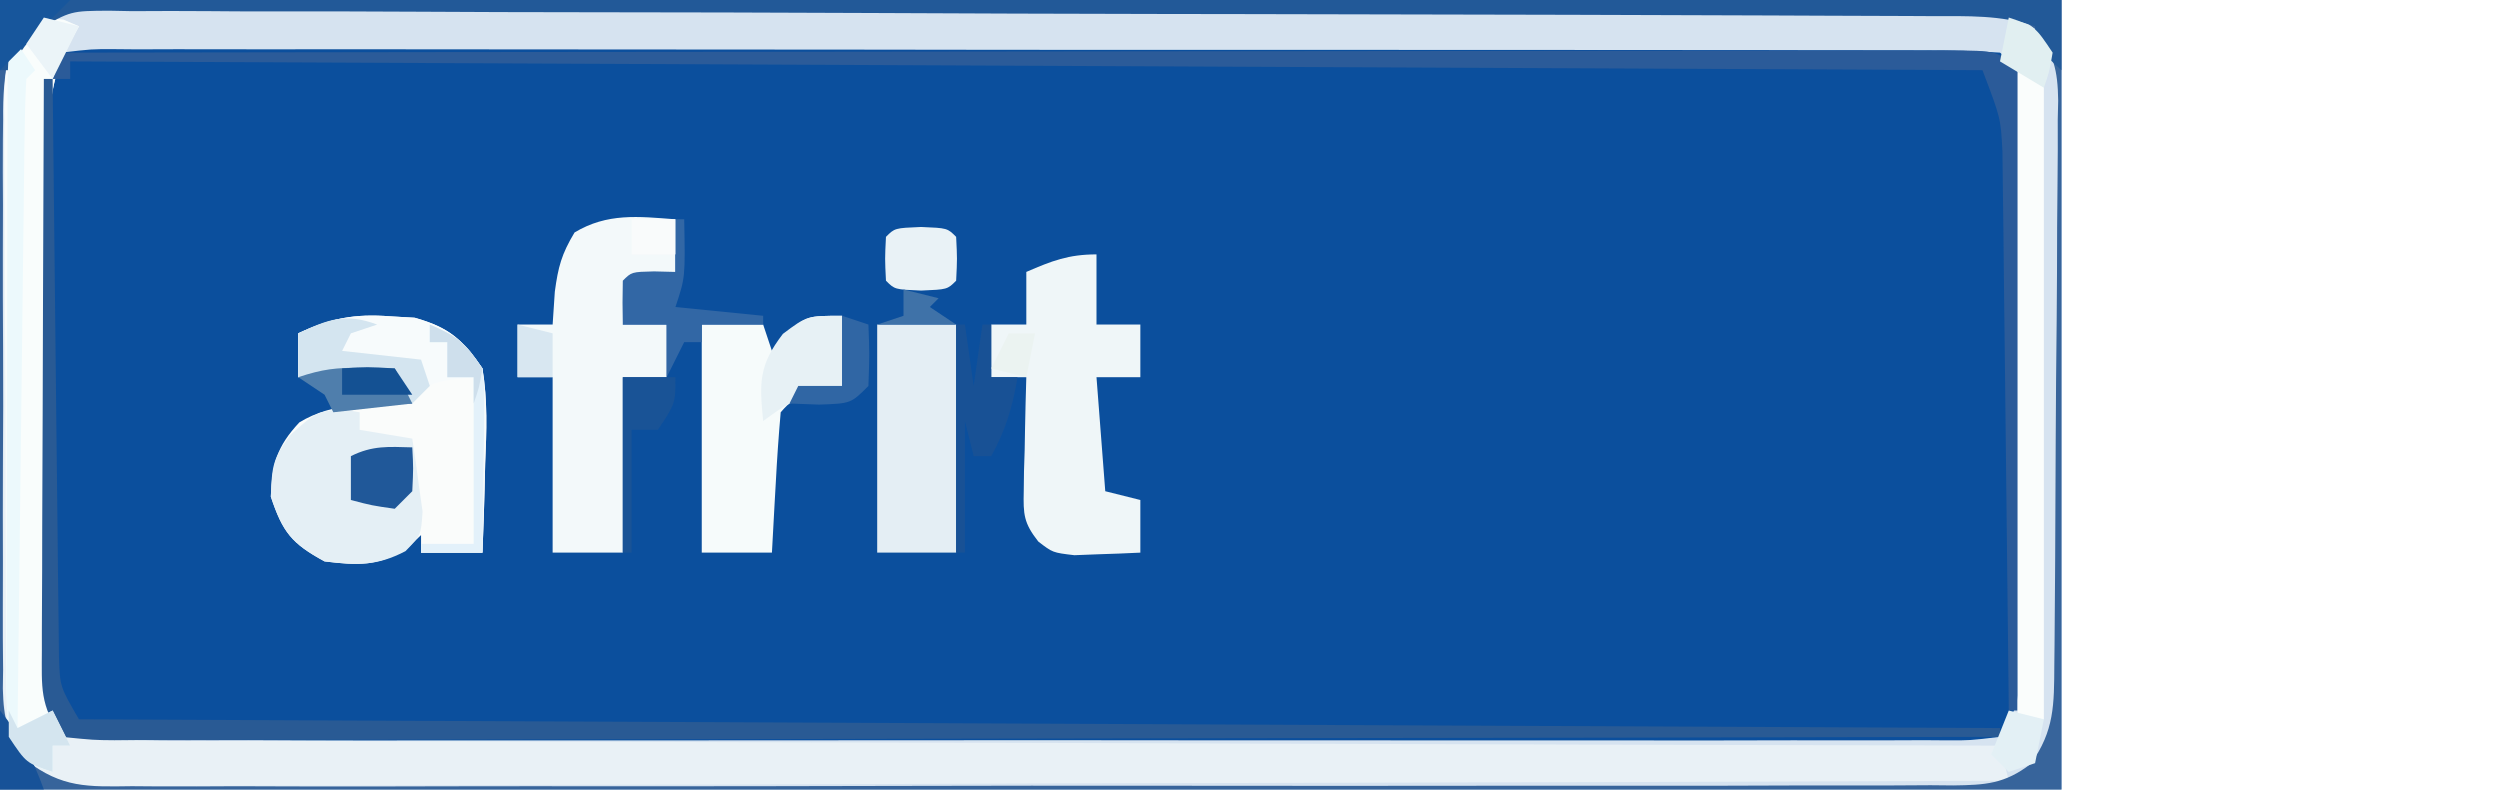
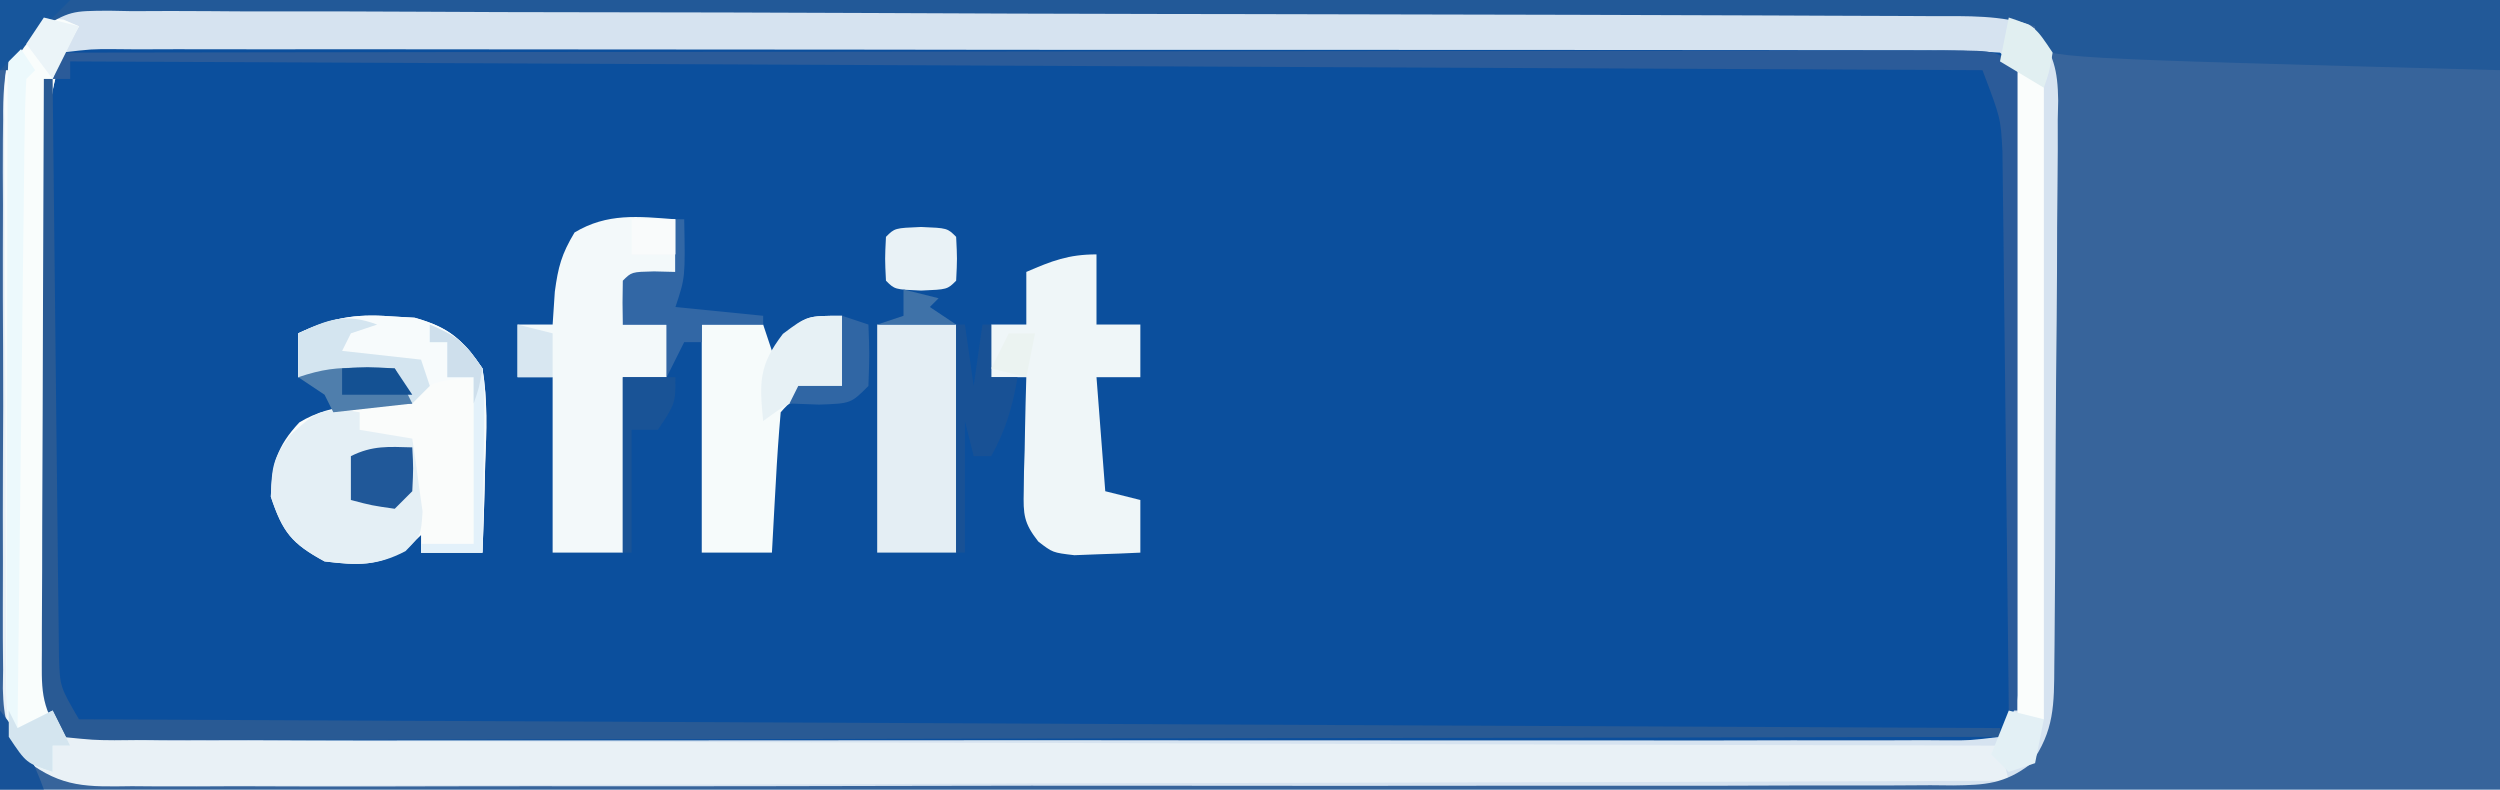
<svg xmlns="http://www.w3.org/2000/svg" version="1.1" width="285" height="90">
-   <path d="M0 0 C77.55 0 155.1 0 235 0 C235 29.7 235 59.4 235 90 C157.45 90 79.9 90 0 90 C0 60.3 0 30.6 0 0 Z " fill="#0B4F9D" transform="translate(0,0)" />
-   <path d="M0 0 C77.55 0 155.1 0 235 0 C235 29.7 235 59.4 235 90 C157.45 90 79.9 90 0 90 C0 60.3 0 30.6 0 0 Z M7 6 C4.543 9.686 4.747 11.505 4.741 15.902 C4.738 16.6 4.734 17.298 4.731 18.017 C4.722 20.324 4.728 22.631 4.734 24.938 C4.733 26.54 4.731 28.143 4.729 29.746 C4.726 33.105 4.73 36.464 4.739 39.823 C4.751 44.131 4.744 48.438 4.732 52.746 C4.725 56.056 4.727 59.365 4.732 62.675 C4.734 64.264 4.732 65.852 4.727 67.44 C4.722 69.66 4.73 71.878 4.741 74.098 C4.743 75.361 4.744 76.624 4.746 77.926 C4.764 81.171 4.764 81.171 7 84 C9.941 84.301 12.673 84.404 15.617 84.381 C16.52 84.386 17.423 84.39 18.353 84.395 C21.396 84.407 24.439 84.398 27.482 84.388 C29.657 84.392 31.831 84.398 34.006 84.404 C39.925 84.418 45.844 84.412 51.763 84.403 C57.946 84.395 64.128 84.402 70.31 84.407 C80.694 84.413 91.078 84.405 101.462 84.391 C113.483 84.375 125.504 84.38 137.525 84.397 C147.829 84.41 158.133 84.412 168.437 84.404 C174.598 84.4 180.76 84.399 186.921 84.409 C192.713 84.418 198.504 84.412 204.296 84.394 C206.427 84.39 208.558 84.391 210.689 84.398 C213.587 84.406 216.485 84.396 219.383 84.381 C220.662 84.391 220.662 84.391 221.967 84.401 C224.538 84.411 224.538 84.411 228 84 C230.472 80.292 230.253 78.418 230.259 73.99 C230.262 73.281 230.266 72.572 230.269 71.841 C230.278 69.497 230.272 67.153 230.266 64.809 C230.267 63.181 230.269 61.553 230.271 59.926 C230.274 56.515 230.27 53.105 230.261 49.695 C230.249 45.317 230.256 40.94 230.268 36.563 C230.275 33.203 230.273 29.842 230.268 26.482 C230.266 24.868 230.268 23.253 230.273 21.639 C230.278 19.386 230.27 17.134 230.259 14.881 C230.257 13.597 230.256 12.314 230.254 10.992 C230.314 7.884 230.314 7.884 228 6 C225.096 5.8 222.288 5.726 219.383 5.739 C218.48 5.735 217.577 5.732 216.647 5.728 C213.604 5.717 210.561 5.721 207.518 5.725 C205.343 5.721 203.169 5.716 200.994 5.71 C195.075 5.696 189.156 5.696 183.237 5.698 C178.303 5.699 173.37 5.695 168.437 5.69 C156.804 5.679 145.171 5.678 133.538 5.684 C121.517 5.69 109.496 5.678 97.475 5.657 C87.171 5.639 76.867 5.633 66.563 5.636 C60.402 5.638 54.24 5.636 48.079 5.622 C42.287 5.609 36.496 5.611 30.704 5.624 C28.573 5.626 26.442 5.624 24.311 5.615 C21.413 5.605 18.515 5.613 15.617 5.626 C14.764 5.618 13.912 5.611 13.033 5.603 C10.462 5.592 10.462 5.592 7 6 Z " fill="#D6E3F0" transform="translate(0,0)" />
+   <path d="M0 0 C77.55 0 155.1 0 285 0 C285 29.7 285 59.4 285 90 C157.45 90 79.9 90 0 90 C0 60.3 0 30.6 0 0 Z " fill="#0B4F9D" transform="translate(0,0)" />
+   <path d="M0 0 C77.55 0 155.1 0 285 0 C285 29.7 285 59.4 285 90 C157.45 90 79.9 90 0 90 C0 60.3 0 30.6 0 0 Z M7 6 C4.543 9.686 4.747 11.505 4.741 15.902 C4.738 16.6 4.734 17.298 4.731 18.017 C4.722 20.324 4.728 22.631 4.734 24.938 C4.733 26.54 4.731 28.143 4.729 29.746 C4.726 33.105 4.73 36.464 4.739 39.823 C4.751 44.131 4.744 48.438 4.732 52.746 C4.725 56.056 4.727 59.365 4.732 62.675 C4.734 64.264 4.732 65.852 4.727 67.44 C4.722 69.66 4.73 71.878 4.741 74.098 C4.743 75.361 4.744 76.624 4.746 77.926 C4.764 81.171 4.764 81.171 7 84 C9.941 84.301 12.673 84.404 15.617 84.381 C16.52 84.386 17.423 84.39 18.353 84.395 C21.396 84.407 24.439 84.398 27.482 84.388 C29.657 84.392 31.831 84.398 34.006 84.404 C39.925 84.418 45.844 84.412 51.763 84.403 C57.946 84.395 64.128 84.402 70.31 84.407 C80.694 84.413 91.078 84.405 101.462 84.391 C113.483 84.375 125.504 84.38 137.525 84.397 C147.829 84.41 158.133 84.412 168.437 84.404 C174.598 84.4 180.76 84.399 186.921 84.409 C192.713 84.418 198.504 84.412 204.296 84.394 C206.427 84.39 208.558 84.391 210.689 84.398 C213.587 84.406 216.485 84.396 219.383 84.381 C220.662 84.391 220.662 84.391 221.967 84.401 C224.538 84.411 224.538 84.411 228 84 C230.472 80.292 230.253 78.418 230.259 73.99 C230.262 73.281 230.266 72.572 230.269 71.841 C230.278 69.497 230.272 67.153 230.266 64.809 C230.267 63.181 230.269 61.553 230.271 59.926 C230.274 56.515 230.27 53.105 230.261 49.695 C230.249 45.317 230.256 40.94 230.268 36.563 C230.275 33.203 230.273 29.842 230.268 26.482 C230.266 24.868 230.268 23.253 230.273 21.639 C230.278 19.386 230.27 17.134 230.259 14.881 C230.257 13.597 230.256 12.314 230.254 10.992 C230.314 7.884 230.314 7.884 228 6 C225.096 5.8 222.288 5.726 219.383 5.739 C218.48 5.735 217.577 5.732 216.647 5.728 C213.604 5.717 210.561 5.721 207.518 5.725 C205.343 5.721 203.169 5.716 200.994 5.71 C195.075 5.696 189.156 5.696 183.237 5.698 C178.303 5.699 173.37 5.695 168.437 5.69 C156.804 5.679 145.171 5.678 133.538 5.684 C121.517 5.69 109.496 5.678 97.475 5.657 C87.171 5.639 76.867 5.633 66.563 5.636 C60.402 5.638 54.24 5.636 48.079 5.622 C42.287 5.609 36.496 5.611 30.704 5.624 C28.573 5.626 26.442 5.624 24.311 5.615 C21.413 5.605 18.515 5.613 15.617 5.626 C14.764 5.618 13.912 5.611 13.033 5.603 C10.462 5.592 10.462 5.592 7 6 Z " fill="#D6E3F0" transform="translate(0,0)" />
  <path d="M0 0 C0.866 0.371 0.866 0.371 1.75 0.75 C1.263 1.591 0.775 2.431 0.273 3.297 C-1.436 7.172 -1.624 9.775 -1.622 13.993 C-1.626 14.691 -1.63 15.39 -1.633 16.109 C-1.641 18.4 -1.628 20.69 -1.613 22.98 C-1.613 24.579 -1.613 26.177 -1.615 27.776 C-1.615 31.117 -1.604 34.458 -1.586 37.8 C-1.563 42.084 -1.563 46.367 -1.57 50.652 C-1.573 53.948 -1.566 57.245 -1.557 60.542 C-1.553 62.122 -1.552 63.702 -1.553 65.282 C-1.554 67.487 -1.541 69.691 -1.525 71.895 C-1.52 73.15 -1.515 74.404 -1.511 75.696 C-1.482 78.924 -1.482 78.924 0.75 81.75 C3.683 82.056 6.406 82.165 9.343 82.149 C10.693 82.159 10.693 82.159 12.07 82.169 C15.104 82.188 18.138 82.185 21.172 82.182 C23.34 82.191 25.508 82.202 27.676 82.213 C33.576 82.241 39.477 82.25 45.377 82.256 C51.538 82.265 57.698 82.292 63.859 82.316 C75.532 82.36 87.205 82.388 98.878 82.411 C112.165 82.438 125.451 82.482 138.737 82.528 C166.075 82.621 193.412 82.692 220.75 82.75 C221.08 84.07 221.41 85.39 221.75 86.75 C192.761 86.867 163.772 86.955 134.782 87.009 C132.104 87.014 129.427 87.019 126.749 87.025 C126.083 87.026 125.418 87.027 124.732 87.029 C113.952 87.05 103.173 87.09 92.393 87.136 C81.334 87.183 70.274 87.21 59.215 87.22 C53.002 87.227 46.79 87.242 40.577 87.279 C34.732 87.313 28.888 87.323 23.043 87.316 C20.896 87.317 18.748 87.327 16.601 87.346 C13.672 87.371 10.746 87.365 7.817 87.351 C6.964 87.366 6.111 87.38 5.232 87.395 C0.938 87.341 -0.757 87.127 -4.277 84.433 C-6.81 80.988 -6.949 78.208 -6.881 74.086 C-6.888 73.331 -6.895 72.576 -6.903 71.798 C-6.92 69.311 -6.9 66.826 -6.879 64.34 C-6.88 62.608 -6.882 60.876 -6.886 59.144 C-6.889 55.518 -6.874 51.893 -6.847 48.267 C-6.813 43.621 -6.819 38.976 -6.838 34.329 C-6.848 30.754 -6.839 27.18 -6.824 23.605 C-6.819 21.892 -6.82 20.179 -6.826 18.465 C-6.831 16.071 -6.811 13.679 -6.783 11.285 C-6.793 10.224 -6.793 10.224 -6.803 9.142 C-6.737 5.742 -6.442 4.002 -4.357 1.263 C-2.25 -0.25 -2.25 -0.25 0 0 Z " fill="#E9F1F6" transform="translate(7.25,2.25)" />
-   <path d="M0 0 C77.55 0 155.1 0 235 0 C235 29.7 235 59.4 235 90 C157.45 90 79.9 90 0 90 C0 60.3 0 30.6 0 0 Z M1 6 C0.504 8.757 0.313 10.899 0.353 13.648 C0.344 14.402 0.336 15.155 0.326 15.932 C0.305 18.413 0.319 20.893 0.336 23.375 C0.333 25.105 0.328 26.834 0.321 28.564 C0.314 32.185 0.325 35.806 0.348 39.428 C0.377 44.065 0.36 48.701 0.33 53.339 C0.312 56.909 0.318 60.479 0.331 64.05 C0.334 65.76 0.33 67.469 0.319 69.179 C0.306 71.571 0.325 73.96 0.353 76.352 C0.343 77.055 0.333 77.759 0.322 78.483 C0.398 81.993 0.88 83.837 2.975 86.681 C7.086 89.833 9.995 89.698 15.04 89.628 C15.952 89.635 16.864 89.642 17.804 89.65 C20.862 89.667 23.918 89.649 26.975 89.631 C29.166 89.636 31.357 89.644 33.549 89.653 C39.501 89.671 45.453 89.658 51.405 89.639 C57.63 89.622 63.854 89.631 70.078 89.636 C80.53 89.641 90.981 89.625 101.433 89.597 C112.188 89.568 122.942 89.561 133.697 89.576 C146.658 89.595 159.618 89.593 172.579 89.574 C177.53 89.567 182.48 89.568 187.431 89.576 C193.258 89.583 199.085 89.571 204.912 89.544 C207.053 89.537 209.194 89.537 211.336 89.544 C214.253 89.553 217.169 89.537 220.087 89.515 C220.939 89.523 221.792 89.531 222.67 89.54 C226.353 89.488 228.522 89.366 231.495 87.093 C234.216 83.31 234.166 80.309 234.193 75.784 C234.201 75.041 234.209 74.297 234.218 73.532 C234.243 71.067 234.259 68.602 234.273 66.137 C234.281 64.875 234.281 64.875 234.29 63.587 C234.316 59.133 234.336 54.68 234.35 50.226 C234.367 45.625 234.412 41.026 234.462 36.426 C234.496 32.889 234.508 29.352 234.513 25.815 C234.52 24.119 234.535 22.423 234.559 20.728 C234.591 18.353 234.591 15.979 234.583 13.604 C234.6 12.905 234.616 12.206 234.633 11.486 C234.588 7.977 234.121 6.164 232.027 3.32 C227.916 0.169 225.011 0.299 219.966 0.365 C219.055 0.357 218.144 0.349 217.205 0.341 C214.15 0.321 211.096 0.337 208.041 0.353 C205.851 0.346 203.662 0.337 201.472 0.326 C195.524 0.304 189.576 0.313 183.628 0.328 C177.406 0.341 171.185 0.329 164.964 0.321 C153.847 0.312 142.73 0.327 131.613 0.353 C121.535 0.375 111.457 0.371 101.378 0.348 C89.673 0.321 77.967 0.311 66.261 0.326 C60.066 0.334 53.87 0.335 47.675 0.319 C41.85 0.304 36.026 0.314 30.202 0.343 C28.062 0.35 25.923 0.348 23.783 0.337 C20.866 0.323 17.951 0.34 15.034 0.365 C14.184 0.354 13.334 0.343 12.459 0.331 C6.979 0.422 4.417 1.362 1 6 Z " fill="#37649B" transform="translate(0,0)" />
+   <path d="M0 0 C77.55 0 155.1 0 285 0 C285 29.7 285 59.4 285 90 C157.45 90 79.9 90 0 90 C0 60.3 0 30.6 0 0 Z M1 6 C0.504 8.757 0.313 10.899 0.353 13.648 C0.344 14.402 0.336 15.155 0.326 15.932 C0.305 18.413 0.319 20.893 0.336 23.375 C0.333 25.105 0.328 26.834 0.321 28.564 C0.314 32.185 0.325 35.806 0.348 39.428 C0.377 44.065 0.36 48.701 0.33 53.339 C0.312 56.909 0.318 60.479 0.331 64.05 C0.334 65.76 0.33 67.469 0.319 69.179 C0.306 71.571 0.325 73.96 0.353 76.352 C0.343 77.055 0.333 77.759 0.323 78.483 C0.398 81.993 0.88 83.837 2.975 86.681 C7.086 89.833 9.995 89.698 15.04 89.628 C15.952 89.635 16.864 89.642 17.804 89.65 C20.862 89.667 23.918 89.649 26.975 89.631 C29.166 89.636 31.357 89.644 33.549 89.653 C39.501 89.671 45.453 89.658 51.405 89.639 C57.63 89.622 63.854 89.631 70.078 89.636 C80.53 89.641 90.981 89.625 101.433 89.597 C112.188 89.568 122.942 89.561 133.697 89.576 C146.658 89.595 159.618 89.593 172.579 89.574 C177.53 89.567 182.48 89.568 187.431 89.576 C193.258 89.583 199.085 89.571 204.912 89.544 C207.053 89.537 209.194 89.537 211.336 89.544 C214.253 89.553 217.169 89.537 220.087 89.515 C220.939 89.523 221.792 89.531 222.67 89.54 C226.353 89.488 228.522 89.366 231.495 87.093 C234.216 83.31 234.166 80.309 234.193 75.784 C234.201 75.041 234.209 74.297 234.218 73.532 C234.243 71.067 234.259 68.602 234.273 66.137 C234.281 64.875 234.281 64.875 234.29 63.587 C234.316 59.133 234.336 54.68 234.35 50.226 C234.367 45.625 234.412 41.026 234.462 36.426 C234.496 32.889 234.508 29.352 234.513 25.815 C234.52 24.119 234.535 22.423 234.559 20.728 C234.591 18.353 234.591 15.979 234.583 13.604 C234.6 12.905 234.616 12.206 234.633 11.486 C234.588 7.977 234.121 6.164 232.027 3.32 C227.916 0.169 225.011 0.299 219.966 0.365 C219.055 0.357 218.144 0.349 217.205 0.341 C214.15 0.321 211.096 0.337 208.041 0.353 C205.851 0.346 203.662 0.337 201.472 0.326 C195.524 0.304 189.576 0.313 183.628 0.328 C177.406 0.341 171.185 0.329 164.964 0.321 C153.847 0.312 142.73 0.327 131.613 0.353 C121.535 0.375 111.457 0.371 101.378 0.348 C89.673 0.321 77.967 0.311 66.261 0.326 C60.066 0.334 53.87 0.335 47.675 0.319 C41.85 0.304 36.026 0.314 30.202 0.343 C28.062 0.35 25.923 0.348 23.783 0.337 C20.866 0.323 17.951 0.34 15.034 0.365 C14.184 0.354 13.334 0.343 12.459 0.331 C6.979 0.422 4.417 1.362 1 6 Z " fill="#37649B" transform="translate(0,0)" />
  <path d="M0 0 C0.918 0.053 1.836 0.106 2.781 0.16 C6.719 1.286 8.146 2.565 10.5 5.938 C11.097 9.565 10.972 13.087 10.812 16.75 C10.79 17.729 10.767 18.708 10.744 19.717 C10.685 22.125 10.603 24.531 10.5 26.938 C8.19 26.938 5.88 26.938 3.5 26.938 C3.5 26.277 3.5 25.617 3.5 24.938 C2.984 25.433 2.469 25.927 1.938 26.438 C-1.438 28.515 -3.598 28.417 -7.5 27.938 C-11.249 25.9 -12.272 24.622 -13.625 20.562 C-13.497 16.84 -12.95 14.848 -10.379 12.094 C-6.526 9.723 -1.912 9.953 2.5 9.938 C1.84 8.947 1.18 7.957 0.5 6.938 C-2.167 6.573 -2.167 6.573 -5.125 6.75 C-6.128 6.777 -7.131 6.804 -8.164 6.832 C-9.32 6.884 -9.32 6.884 -10.5 6.938 C-10.5 5.287 -10.5 3.638 -10.5 1.938 C-6.786 0.208 -4.082 -0.315 0 0 Z " fill="#FAFCFB" transform="translate(44.5,36.0625)" />
  <path d="M0 0 C0 1.98 0 3.96 0 6 C-1.65 6.33 -3.3 6.66 -5 7 C-5.33 8.65 -5.66 10.3 -6 12 C-4.35 12 -2.7 12 -1 12 C-1 13.98 -1 15.96 -1 18 C-2.65 18 -4.3 18 -6 18 C-6 24.6 -6 31.2 -6 38 C-8.64 38 -11.28 38 -14 38 C-14 31.4 -14 24.8 -14 18 C-15.32 18 -16.64 18 -18 18 C-18 16.02 -18 14.04 -18 12 C-16.68 12 -15.36 12 -14 12 C-13.918 10.762 -13.835 9.525 -13.75 8.25 C-13.369 5.426 -12.995 3.992 -11.5 1.5 C-7.766 -0.74 -4.248 -0.327 0 0 Z " fill="#F3F9FA" transform="translate(77,25)" />
  <path d="M0 0 C0.866 0.371 0.866 0.371 1.75 0.75 C1.263 1.591 0.775 2.432 0.273 3.298 C-1.434 7.168 -1.624 9.765 -1.622 13.977 C-1.626 14.674 -1.63 15.37 -1.633 16.088 C-1.641 18.374 -1.628 20.659 -1.613 22.945 C-1.613 24.541 -1.613 26.138 -1.615 27.734 C-1.615 31.071 -1.604 34.408 -1.586 37.745 C-1.563 42.02 -1.563 46.294 -1.57 50.569 C-1.573 53.862 -1.566 57.154 -1.557 60.447 C-1.553 62.023 -1.552 63.6 -1.553 65.176 C-1.554 67.378 -1.541 69.58 -1.525 71.782 C-1.52 73.034 -1.515 74.286 -1.511 75.576 C-1.265 78.562 -0.824 80.244 0.75 82.75 C0.09 82.75 -0.57 82.75 -1.25 82.75 C-1.25 83.74 -1.25 84.73 -1.25 85.75 C-4.25 84.75 -4.25 84.75 -6.25 81.75 C-6.454 79.235 -6.544 76.829 -6.541 74.313 C-6.547 73.558 -6.554 72.803 -6.561 72.025 C-6.58 69.529 -6.584 67.032 -6.586 64.535 C-6.592 62.8 -6.599 61.065 -6.606 59.33 C-6.618 55.693 -6.622 52.056 -6.621 48.418 C-6.62 43.756 -6.648 39.095 -6.682 34.433 C-6.704 30.85 -6.708 27.266 -6.707 23.683 C-6.71 21.964 -6.719 20.245 -6.734 18.527 C-6.754 16.123 -6.748 13.72 -6.736 11.317 C-6.747 10.606 -6.758 9.896 -6.77 9.164 C-6.726 5.752 -6.45 4.013 -4.36 1.261 C-2.25 -0.25 -2.25 -0.25 0 0 Z " fill="#F9FDFC" transform="translate(7.25,2.25)" />
  <path d="M0 0 C0 2.64 0 5.28 0 8 C1.65 8 3.3 8 5 8 C5 9.98 5 11.96 5 14 C3.35 14 1.7 14 0 14 C0.33 18.29 0.66 22.58 1 27 C2.32 27.33 3.64 27.66 5 28 C5 29.98 5 31.96 5 34 C3.397 34.081 1.792 34.139 0.188 34.188 C-1.152 34.24 -1.152 34.24 -2.52 34.293 C-5 34 -5 34 -6.637 32.732 C-8.296 30.624 -8.353 29.639 -8.293 26.988 C-8.283 26.231 -8.274 25.474 -8.264 24.693 C-8.239 23.908 -8.213 23.122 -8.188 22.312 C-8.167 21.117 -8.167 21.117 -8.146 19.896 C-8.111 17.931 -8.057 15.965 -8 14 C-9.32 14 -10.64 14 -12 14 C-12 12.02 -12 10.04 -12 8 C-10.68 8 -9.36 8 -8 8 C-8 6.02 -8 4.04 -8 2 C-5.094 0.743 -3.204 0 0 0 Z " fill="#EFF6F8" transform="translate(125,29)" />
-   <path d="M0 0 C28.78 -0.047 57.561 -0.082 86.341 -0.104 C99.703 -0.114 113.065 -0.128 126.428 -0.151 C138.07 -0.171 149.713 -0.184 161.356 -0.188 C167.524 -0.191 173.692 -0.197 179.86 -0.211 C185.66 -0.225 191.459 -0.229 197.259 -0.226 C199.393 -0.227 201.527 -0.231 203.662 -0.238 C206.564 -0.248 209.467 -0.246 212.369 -0.241 C213.224 -0.246 214.078 -0.252 214.958 -0.258 C220.772 -0.228 220.772 -0.228 223 2 C223.241 5.012 223.241 5.012 223.227 8.928 C223.227 9.641 223.228 10.353 223.228 11.087 C223.227 13.446 223.211 15.805 223.195 18.164 C223.192 19.798 223.189 21.432 223.187 23.066 C223.179 27.37 223.159 31.673 223.137 35.977 C223.117 40.368 223.108 44.758 223.098 49.148 C223.076 57.766 223.042 66.383 223 75 C222.67 75 222.34 75 222 75 C221.992 74.174 221.984 73.348 221.975 72.497 C221.897 64.699 221.81 56.901 221.712 49.104 C221.663 45.095 221.616 41.087 221.578 37.078 C221.541 33.207 221.495 29.336 221.442 25.465 C221.423 23.991 221.408 22.517 221.397 21.043 C221.38 18.972 221.351 16.902 221.319 14.832 C221.299 13.066 221.299 13.066 221.278 11.265 C221.083 7.468 221.083 7.468 219 2 C111.09 1.505 111.09 1.505 1 1 C1 1.66 1 2.32 1 3 C0.34 3 -0.32 3 -1 3 C-0.67 2.01 -0.34 1.02 0 0 Z " fill="#2B5B99" transform="translate(7,6)" />
+   <path d="M0 0 C28.78 -0.047 57.561 -0.082 86.341 -0.104 C99.703 -0.114 113.065 -0.128 126.428 -0.151 C138.07 -0.171 149.713 -0.184 161.356 -0.188 C167.524 -0.191 173.692 -0.197 179.86 -0.211 C185.66 -0.225 191.459 -0.229 197.259 -0.226 C199.393 -0.227 201.527 -0.231 203.662 -0.238 C206.564 -0.248 209.467 -0.246 212.369 -0.241 C213.229 -0.246 214.078 -0.252 214.958 -0.258 C220.772 -0.228 220.772 -0.228 223 2 C223.241 5.012 223.241 5.012 223.227 8.928 C223.227 9.641 223.228 10.353 223.228 11.087 C223.227 13.446 223.211 15.805 223.195 18.164 C223.192 19.798 223.189 21.432 223.187 23.066 C223.179 27.37 223.159 31.673 223.137 35.977 C223.117 40.368 223.108 44.758 223.098 49.148 C223.076 57.766 223.042 66.383 223 75 C222.67 75 222.34 75 222 75 C221.992 74.174 221.984 73.348 221.975 72.497 C221.897 64.699 221.81 56.901 221.712 49.104 C221.663 45.095 221.616 41.087 221.578 37.078 C221.541 33.207 221.495 29.336 221.442 25.465 C221.423 23.991 221.408 22.517 221.397 21.043 C221.38 18.972 221.351 16.902 221.319 14.832 C221.299 13.066 221.299 13.066 221.278 11.265 C221.083 7.468 221.083 7.468 219 2 C111.09 1.505 111.09 1.505 1 1 C1 1.66 1 2.32 1 3 C0.34 3 -0.32 3 -1 3 C-0.67 2.01 -0.34 1.02 0 0 Z " fill="#2B5B99" transform="translate(7,6)" />
  <path d="M0 0 C0.33 0 0.66 0 1 0 C1.012 1.283 1.012 1.283 1.025 2.593 C1.102 10.656 1.19 18.719 1.288 26.782 C1.337 30.928 1.384 35.073 1.422 39.218 C1.459 43.219 1.505 47.219 1.558 51.22 C1.577 52.746 1.592 54.272 1.603 55.799 C1.62 57.937 1.649 60.074 1.681 62.212 C1.694 63.429 1.708 64.646 1.722 65.899 C1.835 69.278 1.835 69.278 4 73 C76.27 73.33 148.54 73.66 223 74 C223 74.33 223 74.66 223 75 C194.22 75.07 165.439 75.123 136.659 75.155 C123.297 75.171 109.935 75.192 96.572 75.226 C84.93 75.256 73.287 75.276 61.644 75.282 C55.476 75.286 49.308 75.295 43.14 75.317 C37.34 75.337 31.541 75.344 25.741 75.339 C23.607 75.34 21.473 75.346 19.338 75.358 C16.436 75.372 13.533 75.369 10.631 75.361 C9.776 75.37 8.922 75.378 8.042 75.387 C5.698 75.369 5.698 75.369 2 75 C-0.468 71.298 -0.242 69.468 -0.227 65.05 C-0.227 64.347 -0.228 63.645 -0.228 62.921 C-0.227 60.599 -0.211 58.278 -0.195 55.957 C-0.192 54.347 -0.189 52.737 -0.187 51.127 C-0.179 46.891 -0.159 42.654 -0.137 38.418 C-0.117 34.094 -0.108 29.771 -0.098 25.447 C-0.076 16.965 -0.042 8.482 0 0 Z " fill="#295A94" transform="translate(5,9)" />
-   <path d="M0 0 C77.55 0 155.1 0 235 0 C235 2.64 235 5.28 235 8 C233.5 6.625 233.5 6.625 232 5 C232 4.34 232 3.68 232 3 C228.065 1.688 224.309 1.845 220.207 1.839 C219.297 1.834 218.388 1.829 217.45 1.824 C214.39 1.808 211.329 1.8 208.268 1.791 C206.079 1.782 203.889 1.772 201.7 1.762 C194.501 1.73 187.301 1.71 180.102 1.691 C178.878 1.688 177.654 1.685 176.393 1.681 C164.857 1.651 153.322 1.624 141.786 1.607 C139.115 1.603 136.444 1.599 133.772 1.595 C133.109 1.594 132.445 1.593 131.761 1.592 C121.001 1.575 110.241 1.534 99.481 1.483 C88.435 1.431 77.389 1.403 66.343 1.395 C60.14 1.39 53.938 1.375 47.736 1.335 C41.903 1.298 36.071 1.29 30.238 1.303 C28.096 1.303 25.953 1.293 23.81 1.271 C20.888 1.244 17.969 1.253 15.047 1.272 C14.196 1.255 13.345 1.238 12.468 1.221 C8.063 1.244 8.063 1.244 4.368 3.384 C2.82 5.207 2.82 5.207 1 8 C0.67 8 0.34 8 0 8 C0 5.36 0 2.72 0 0 Z " fill="#225998" transform="translate(0,0)" />
-   <path d="M0 0 C0 2.64 0 5.28 0 8 C-0.969 8.309 -1.939 8.619 -2.938 8.938 C-5.841 9.695 -5.841 9.695 -7 11 C-7.237 13.692 -7.422 16.365 -7.562 19.062 C-7.606 19.821 -7.649 20.58 -7.693 21.361 C-7.8 23.241 -7.9 25.12 -8 27 C-10.64 27 -13.28 27 -16 27 C-16 18.42 -16 9.84 -16 1 C-13.69 1 -11.38 1 -9 1 C-8.67 1.99 -8.34 2.98 -8 4 C-7.423 3.34 -6.845 2.68 -6.25 2 C-4 0 -4 0 0 0 Z " fill="#F6FBFB" transform="translate(96,36)" />
+   <path d="M0 0 C77.55 0 155.1 0 285 0 C285 2.64 285 5.28 285 8 C233.5 6.625 233.5 6.625 232 5 C232 4.34 232 3.68 232 3 C228.065 1.688 224.309 1.845 220.207 1.839 C219.297 1.834 218.388 1.829 217.45 1.824 C214.39 1.808 211.329 1.8 208.268 1.791 C206.079 1.782 203.889 1.772 201.7 1.762 C194.501 1.73 187.301 1.71 180.102 1.691 C178.878 1.688 177.654 1.685 176.393 1.681 C164.857 1.651 153.322 1.624 141.786 1.607 C139.115 1.603 136.444 1.599 133.772 1.595 C133.109 1.594 132.445 1.593 131.761 1.592 C121.001 1.575 110.241 1.534 99.481 1.483 C88.435 1.431 77.389 1.403 66.343 1.395 C60.14 1.39 53.938 1.375 47.736 1.335 C41.903 1.298 36.071 1.29 30.238 1.303 C28.096 1.303 25.953 1.293 23.81 1.271 C20.888 1.244 17.969 1.253 15.047 1.272 C14.196 1.255 13.345 1.238 12.468 1.221 C8.063 1.244 8.063 1.244 4.368 3.384 C2.82 5.207 2.82 5.207 1 8 C0.67 8 0.34 8 0 8 C0 5.36 0 2.72 0 0 Z " fill="#225998" transform="translate(0,0)" />
+   <path d="M0 0 C0 2.64 0 5.28 0 8 C-0.969 8.309 -1.939 8.619 -2.938 8.938 C-5.841 9.695 -5.841 9.695 -7 11 C-7.237 13.693 -7.422 16.365 -7.562 19.062 C-7.606 19.821 -7.649 20.58 -7.693 21.361 C-7.8 23.241 -7.9 25.12 -8 27 C-10.64 27 -13.28 27 -16 27 C-16 18.42 -16 9.84 -16 1 C-13.69 1 -11.38 1 -9 1 C-8.67 1.99 -8.34 2.98 -8 4 C-7.423 3.34 -6.845 2.68 -6.25 2 C-4 0 -4 0 0 0 Z " fill="#F6FBFB" transform="translate(96,36)" />
  <path d="M0 0 C2.97 0 5.94 0 9 0 C9 8.58 9 17.16 9 26 C6.03 26 3.06 26 0 26 C0 17.42 0 8.84 0 0 Z " fill="#E4EEF4" transform="translate(100,37)" />
  <path d="M0 0 C0.99 0.33 1.98 0.66 3 1 C3 25.09 3 49.18 3 74 C1.515 74.495 1.515 74.495 0 75 C0 50.25 0 25.5 0 0 Z " fill="#FAFDFC" transform="translate(230,8)" />
  <path d="M0 0 C0.722 0.124 1.444 0.247 2.188 0.375 C2.188 1.035 2.188 1.695 2.188 2.375 C5.157 2.87 5.157 2.87 8.188 3.375 C8.463 5.142 8.707 6.914 8.938 8.688 C9.077 9.674 9.216 10.66 9.359 11.676 C9.188 14.375 9.188 14.375 7.418 16.203 C4.144 17.923 1.83 17.822 -1.812 17.375 C-5.561 15.338 -6.584 14.06 -7.938 10 C-7.814 6.423 -7.701 5.633 -5.688 2.938 C-2.812 0.375 -2.812 0.375 0 0 Z " fill="#E4EFF5" transform="translate(38.8125,46.625)" />
  <path d="M0 0 C0.918 0.053 1.836 0.106 2.781 0.16 C6.719 1.286 8.146 2.565 10.5 5.938 C11.097 9.565 10.972 13.087 10.812 16.75 C10.79 17.729 10.767 18.708 10.744 19.717 C10.685 22.125 10.603 24.531 10.5 26.938 C8.19 26.938 5.88 26.938 3.5 26.938 C3.5 26.608 3.5 26.277 3.5 25.938 C5.48 25.938 7.46 25.938 9.5 25.938 C9.5 19.668 9.5 13.398 9.5 6.938 C4.639 7.429 4.639 7.429 2.5 9.938 C1.84 8.947 1.18 7.957 0.5 6.938 C-2.167 6.573 -2.167 6.573 -5.125 6.75 C-6.128 6.777 -7.131 6.804 -8.164 6.832 C-9.32 6.884 -9.32 6.884 -10.5 6.938 C-10.5 5.287 -10.5 3.638 -10.5 1.938 C-6.786 0.208 -4.082 -0.315 0 0 Z " fill="#F7FBFC" transform="translate(44.5,36.0625)" />
  <path d="M0 0 C0.66 0.99 1.32 1.98 2 3 C1.67 3.33 1.34 3.66 1 4 C0.876 6.3 0.822 8.603 0.795 10.906 C0.785 11.628 0.775 12.35 0.765 13.094 C0.733 15.491 0.708 17.888 0.684 20.285 C0.663 21.943 0.642 23.6 0.621 25.258 C0.565 29.629 0.516 34.001 0.468 38.372 C0.418 42.83 0.362 47.287 0.307 51.744 C0.199 60.496 0.098 69.248 0 78 C1.98 77.01 1.98 77.01 4 76 C4.66 77.32 5.32 78.64 6 80 C5.34 80 4.68 80 4 80 C4 80.99 4 81.98 4 83 C1 82 1 82 -1 79 C-1.189 76.468 -1.263 74.047 -1.243 71.515 C-1.245 70.756 -1.247 69.996 -1.249 69.213 C-1.252 66.702 -1.242 64.191 -1.23 61.68 C-1.229 59.938 -1.229 58.195 -1.229 56.453 C-1.228 52.803 -1.219 49.153 -1.206 45.503 C-1.189 40.814 -1.185 36.126 -1.186 31.437 C-1.185 27.84 -1.18 24.244 -1.173 20.648 C-1.17 18.919 -1.168 17.189 -1.167 15.459 C-1.165 13.048 -1.156 10.637 -1.145 8.226 C-1.146 7.505 -1.146 6.784 -1.147 6.041 C-1.114 1.114 -1.114 1.114 0 0 Z " fill="#ECF9FC" transform="translate(2,5)" />
  <path d="M0 0 C0 2.64 0 5.28 0 8 C-0.928 8.289 -1.856 8.578 -2.812 8.875 C-6.098 9.887 -6.098 9.887 -9 12 C-9.433 7.584 -9.5 5.653 -6.75 2.062 C-4 0 -4 0 0 0 Z " fill="#E7F1F5" transform="translate(96,36)" />
  <path d="M0 0 C0.33 0 0.66 0 1 0 C1.125 6.625 1.125 6.625 0 10 C3.3 10.33 6.6 10.66 10 11 C10 11.33 10 11.66 10 12 C7.69 12 5.38 12 3 12 C3 12.66 3 13.32 3 14 C2.34 14 1.68 14 1 14 C0.34 15.32 -0.32 16.64 -1 18 C-1 16.02 -1 14.04 -1 12 C-2.65 12 -4.3 12 -6 12 C-6.043 10.334 -6.041 8.666 -6 7 C-5 6 -5 6 -2.438 5.938 C-1.231 5.968 -1.231 5.968 0 6 C0 4.02 0 2.04 0 0 Z " fill="#3267A5" transform="translate(77,25)" />
  <path d="M0 0 C0.33 0 0.66 0 1 0 C1.33 2.31 1.66 4.62 2 7 C2.33 4.69 2.66 2.38 3 0 C3.33 0 3.66 0 4 0 C4 1.98 4 3.96 4 6 C4.99 6 5.98 6 7 6 C6.443 9.344 5.648 12.033 4 15 C3.34 15 2.68 15 2 15 C1.67 13.68 1.34 12.36 1 11 C1 15.95 1 20.9 1 26 C0.67 26 0.34 26 0 26 C0 17.42 0 8.84 0 0 Z " fill="#185195" transform="translate(109,37)" />
  <path d="M0 0 C3 0.125 3 0.125 4 1.125 C4.125 3.625 4.125 3.625 4 6.125 C3 7.125 3 7.125 0 7.25 C-3 7.125 -3 7.125 -4 6.125 C-4.125 3.625 -4.125 3.625 -4 1.125 C-3 0.125 -3 0.125 0 0 Z " fill="#E9F2F6" transform="translate(105,25.875)" />
  <path d="M0 0 C-0.99 0.33 -1.98 0.66 -3 1 C-3.33 1.66 -3.66 2.32 -4 3 C-1.03 3.33 1.94 3.66 5 4 C5.33 4.99 5.66 5.98 6 7 C5.34 7.66 4.68 8.32 4 9 C3.34 8.01 2.68 7.02 2 6 C-0.667 5.635 -0.667 5.635 -3.625 5.812 C-4.628 5.84 -5.631 5.867 -6.664 5.895 C-7.82 5.947 -7.82 5.947 -9 6 C-9 4.35 -9 2.7 -9 1 C-5.574 -0.618 -3.619 -1.341 0 0 Z " fill="#D4E5F0" transform="translate(43,37)" />
  <path d="M0 0 C1.98 0 3.96 0 6 0 C6 3 6 3 4 6 C3.01 6 2.02 6 1 6 C1 10.62 1 15.24 1 20 C0.67 20 0.34 20 0 20 C0 13.4 0 6.8 0 0 Z " fill="#195396" transform="translate(71,43)" />
  <path d="M0 0 C0.125 2.375 0.125 2.375 0 5 C-0.66 5.66 -1.32 6.32 -2 7 C-4.625 6.625 -4.625 6.625 -7 6 C-7 4.35 -7 2.7 -7 1 C-4.537 -0.231 -2.72 -0.072 0 0 Z " fill="#205899" transform="translate(47,51)" />
  <path d="M0 0 C1.887 0.031 1.887 0.031 3.812 0.062 C4.473 1.383 5.133 2.703 5.812 4.062 C1.357 4.558 1.357 4.558 -3.188 5.062 C-3.518 4.402 -3.848 3.743 -4.188 3.062 C-5.178 2.402 -6.168 1.742 -7.188 1.062 C-4.437 0.146 -2.828 -0.046 0 0 Z " fill="#4F7EAC" transform="translate(41.1875,41.9375)" />
  <path d="M0 0 C3.161 1.37 3.993 1.989 6 5 C6.227 7.268 6.227 7.268 6.195 9.887 C6.189 10.825 6.182 11.762 6.176 12.729 C6.159 13.705 6.142 14.681 6.125 15.688 C6.116 16.676 6.107 17.664 6.098 18.682 C6.074 21.121 6.041 23.561 6 26 C3.69 26 1.38 26 -1 26 C-1 25.67 -1 25.34 -1 25 C0.98 25 2.96 25 5 25 C5 18.73 5 12.46 5 6 C4.01 6 3.02 6 2 6 C2 4.68 2 3.36 2 2 C1.34 2 0.68 2 0 2 C0 1.34 0 0.68 0 0 Z " fill="#E3F1FA" transform="translate(49,37)" />
  <path d="M0 0 C0.99 0.33 1.98 0.66 3 1 C3.125 4.375 3.125 4.375 3 8 C1 10 1 10 -2.625 10.125 C-3.739 10.084 -4.853 10.043 -6 10 C-5.67 9.34 -5.34 8.68 -5 8 C-3.35 8 -1.7 8 0 8 C0 5.36 0 2.72 0 0 Z " fill="#3066A4" transform="translate(96,36)" />
  <path d="M0 0 C2.64 0 5.28 0 8 0 C5.333 2.667 2.667 5.333 0 8 C0 5.36 0 2.72 0 0 Z " fill="#17569C" transform="translate(0,0)" />
  <path d="M0 0 C3 1 3 1 5 4 C4.625 6.188 4.625 6.188 4 8 C2.35 7.01 0.7 6.02 -1 5 C-0.67 3.35 -0.34 1.7 0 0 Z " fill="#E1EFF1" transform="translate(229,2)" />
  <path d="M0 0 C2.325 2.853 3.751 5.541 5 9 C3.35 9 1.7 9 0 9 C0 6.03 0 3.06 0 0 Z " fill="#175298" transform="translate(0,81)" />
  <path d="M0 0 C1.32 0.33 2.64 0.66 4 1 C3.67 2.65 3.34 4.3 3 6 C2.01 6.33 1.02 6.66 0 7 C-0.66 6.34 -1.32 5.68 -2 5 C-1.34 3.35 -0.68 1.7 0 0 Z " fill="#E3F0F5" transform="translate(229,81)" />
  <path d="M0 0 C0.33 0.66 0.66 1.32 1 2 C2.32 1.34 3.64 0.68 5 0 C5.66 1.32 6.32 2.64 7 4 C6.34 4 5.68 4 5 4 C5 4.99 5 5.98 5 7 C2 6 2 6 0 3 C0 2.01 0 1.02 0 0 Z " fill="#D4E5EF" transform="translate(1,81)" />
  <path d="M0 0 C1.32 0.33 2.64 0.66 4 1 C4 2.65 4 4.3 4 6 C2.68 6 1.36 6 0 6 C0 4.02 0 2.04 0 0 Z " fill="#D8E7F1" transform="translate(59,37)" />
  <path d="M0 0 C2.875 -0.188 2.875 -0.188 6 0 C6.66 0.99 7.32 1.98 8 3 C5.36 3 2.72 3 0 3 C0 2.01 0 1.02 0 0 Z " fill="#145193" transform="translate(39,42)" />
  <path d="M0 0 C1.32 0.33 2.64 0.66 4 1 C3.01 2.98 2.02 4.96 1 7 C0.01 5.68 -0.98 4.36 -2 3 C-1.34 2.01 -0.68 1.02 0 0 Z " fill="#EBF4F8" transform="translate(5,2)" />
  <path d="M0 0 C1.65 0 3.3 0 5 0 C5 1.32 5 2.64 5 4 C3.35 4 1.7 4 0 4 C0 2.68 0 1.36 0 0 Z " fill="#F9FBFB" transform="translate(72,25)" />
  <path d="M0 0 C3.161 1.37 3.993 1.989 6 5 C5.625 7.188 5.625 7.188 5 9 C5 8.01 5 7.02 5 6 C4.01 6 3.02 6 2 6 C2 4.68 2 3.36 2 2 C1.34 2 0.68 2 0 2 C0 1.34 0 0.68 0 0 Z " fill="#CEDFEC" transform="translate(49,37)" />
  <path d="M0 0 C1.32 0.33 2.64 0.66 4 1 C3.67 1.33 3.34 1.66 3 2 C3.99 2.66 4.98 3.32 6 4 C3.03 4 0.06 4 -3 4 C-2.01 3.67 -1.02 3.34 0 3 C0 2.01 0 1.02 0 0 Z " fill="#3F72A8" transform="translate(103,33)" />
  <path d="M0 0 C0.99 0 1.98 0 3 0 C2.67 1.65 2.34 3.3 2 5 C0.68 4.67 -0.64 4.34 -2 4 C-1.34 2.68 -0.68 1.36 0 0 Z " fill="#EBF3F1" transform="translate(115,38)" />
</svg>
